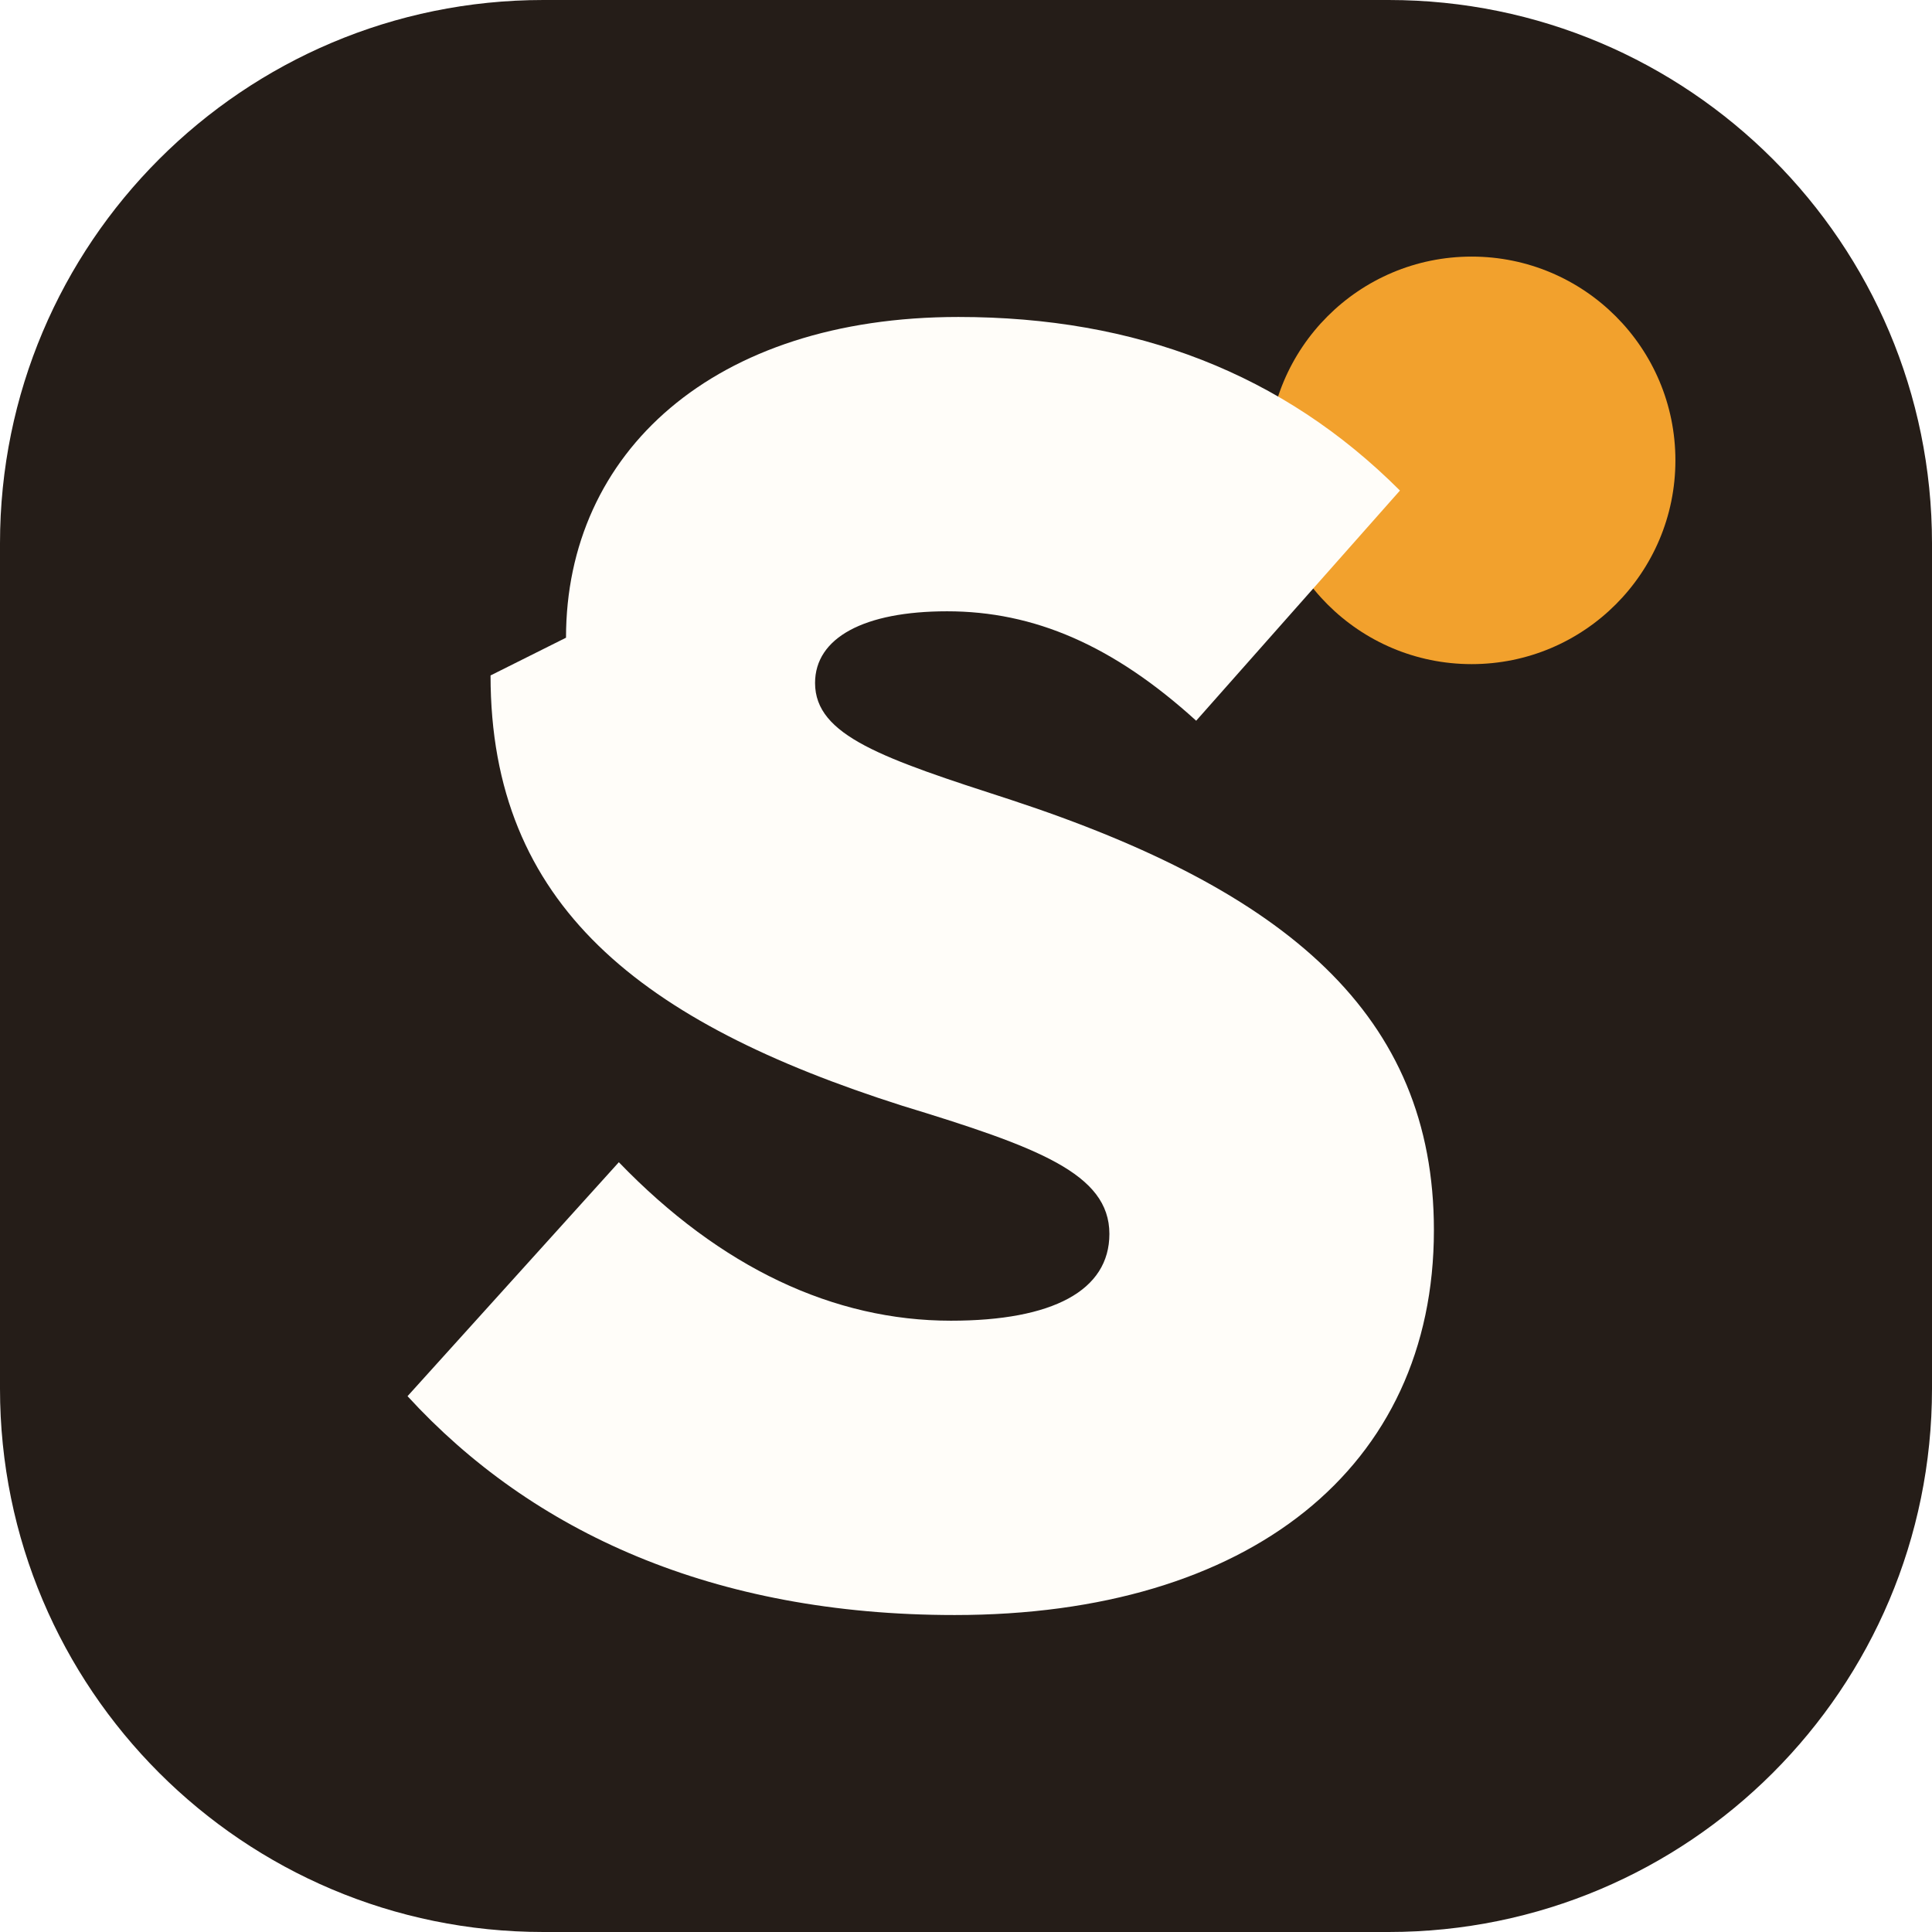
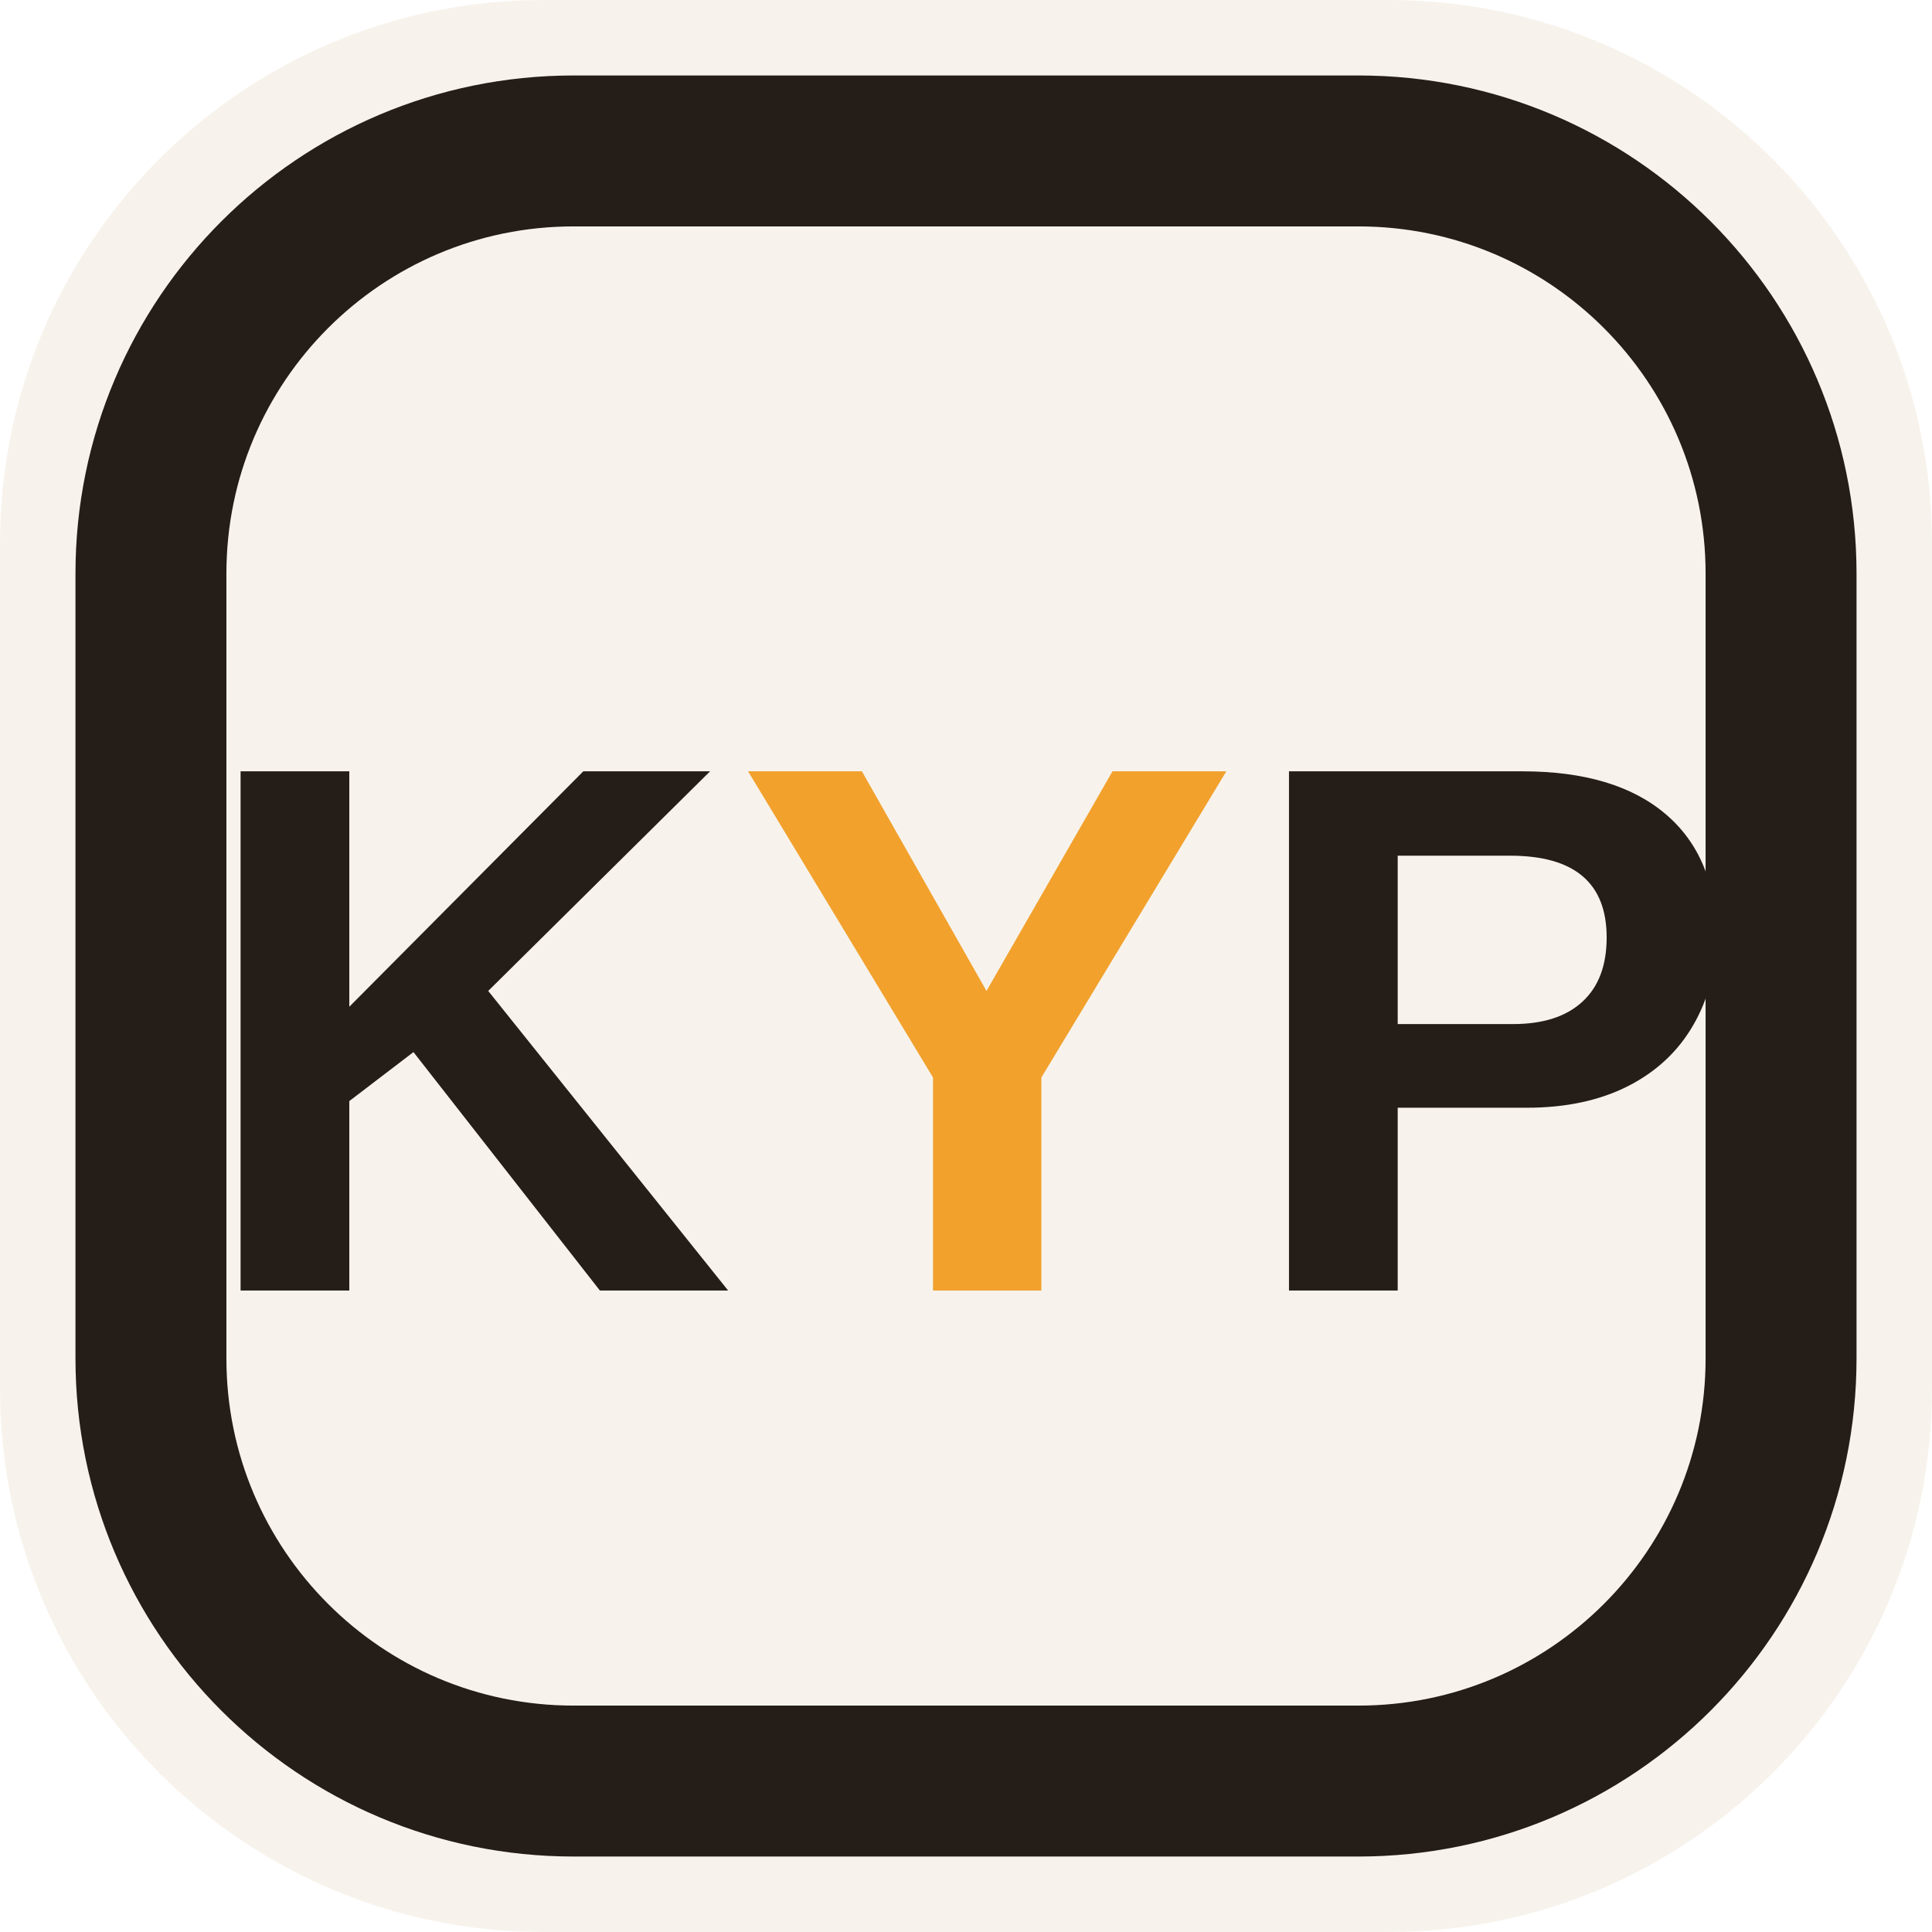
<svg xmlns="http://www.w3.org/2000/svg" viewBox="0 0 512 512">
-   <rect width="512" height="512" rx="144" fill="#251d18" />
-   <circle cx="390" cy="122" r="54" fill="#f2a12d" />
-   <path d="M150 169c0-49 39-85 104-85 47 0 86 15 117 46l-54 61c-22-20-43-29-66-29-22 0-35 7-35 19 0 14 18 20 52 31 73 24 112 57 112 114 0 63-49 102-127 102-64 0-112-22-145-58l56-62c27 28 57 42 88 42 27 0 42-8 42-23 0-16-19-23-55-34-69-22-109-53-109-114Z" fill="#fffdf9" />
+   <rect width="512" height="512" rx="144" fill="#f7f3ec" />
+   <rect x="40" y="40" width="432" height="432" rx="112" fill="none" stroke="#251d18" stroke-width="40" />
+   <text x="256" y="342" text-anchor="middle" font-family="Arial, Helvetica, sans-serif" font-size="200" font-weight="900" letter-spacing="-8" fill="#251d18">K<tspan fill="#f2a12d">Y</tspan>P</text>
</svg>
